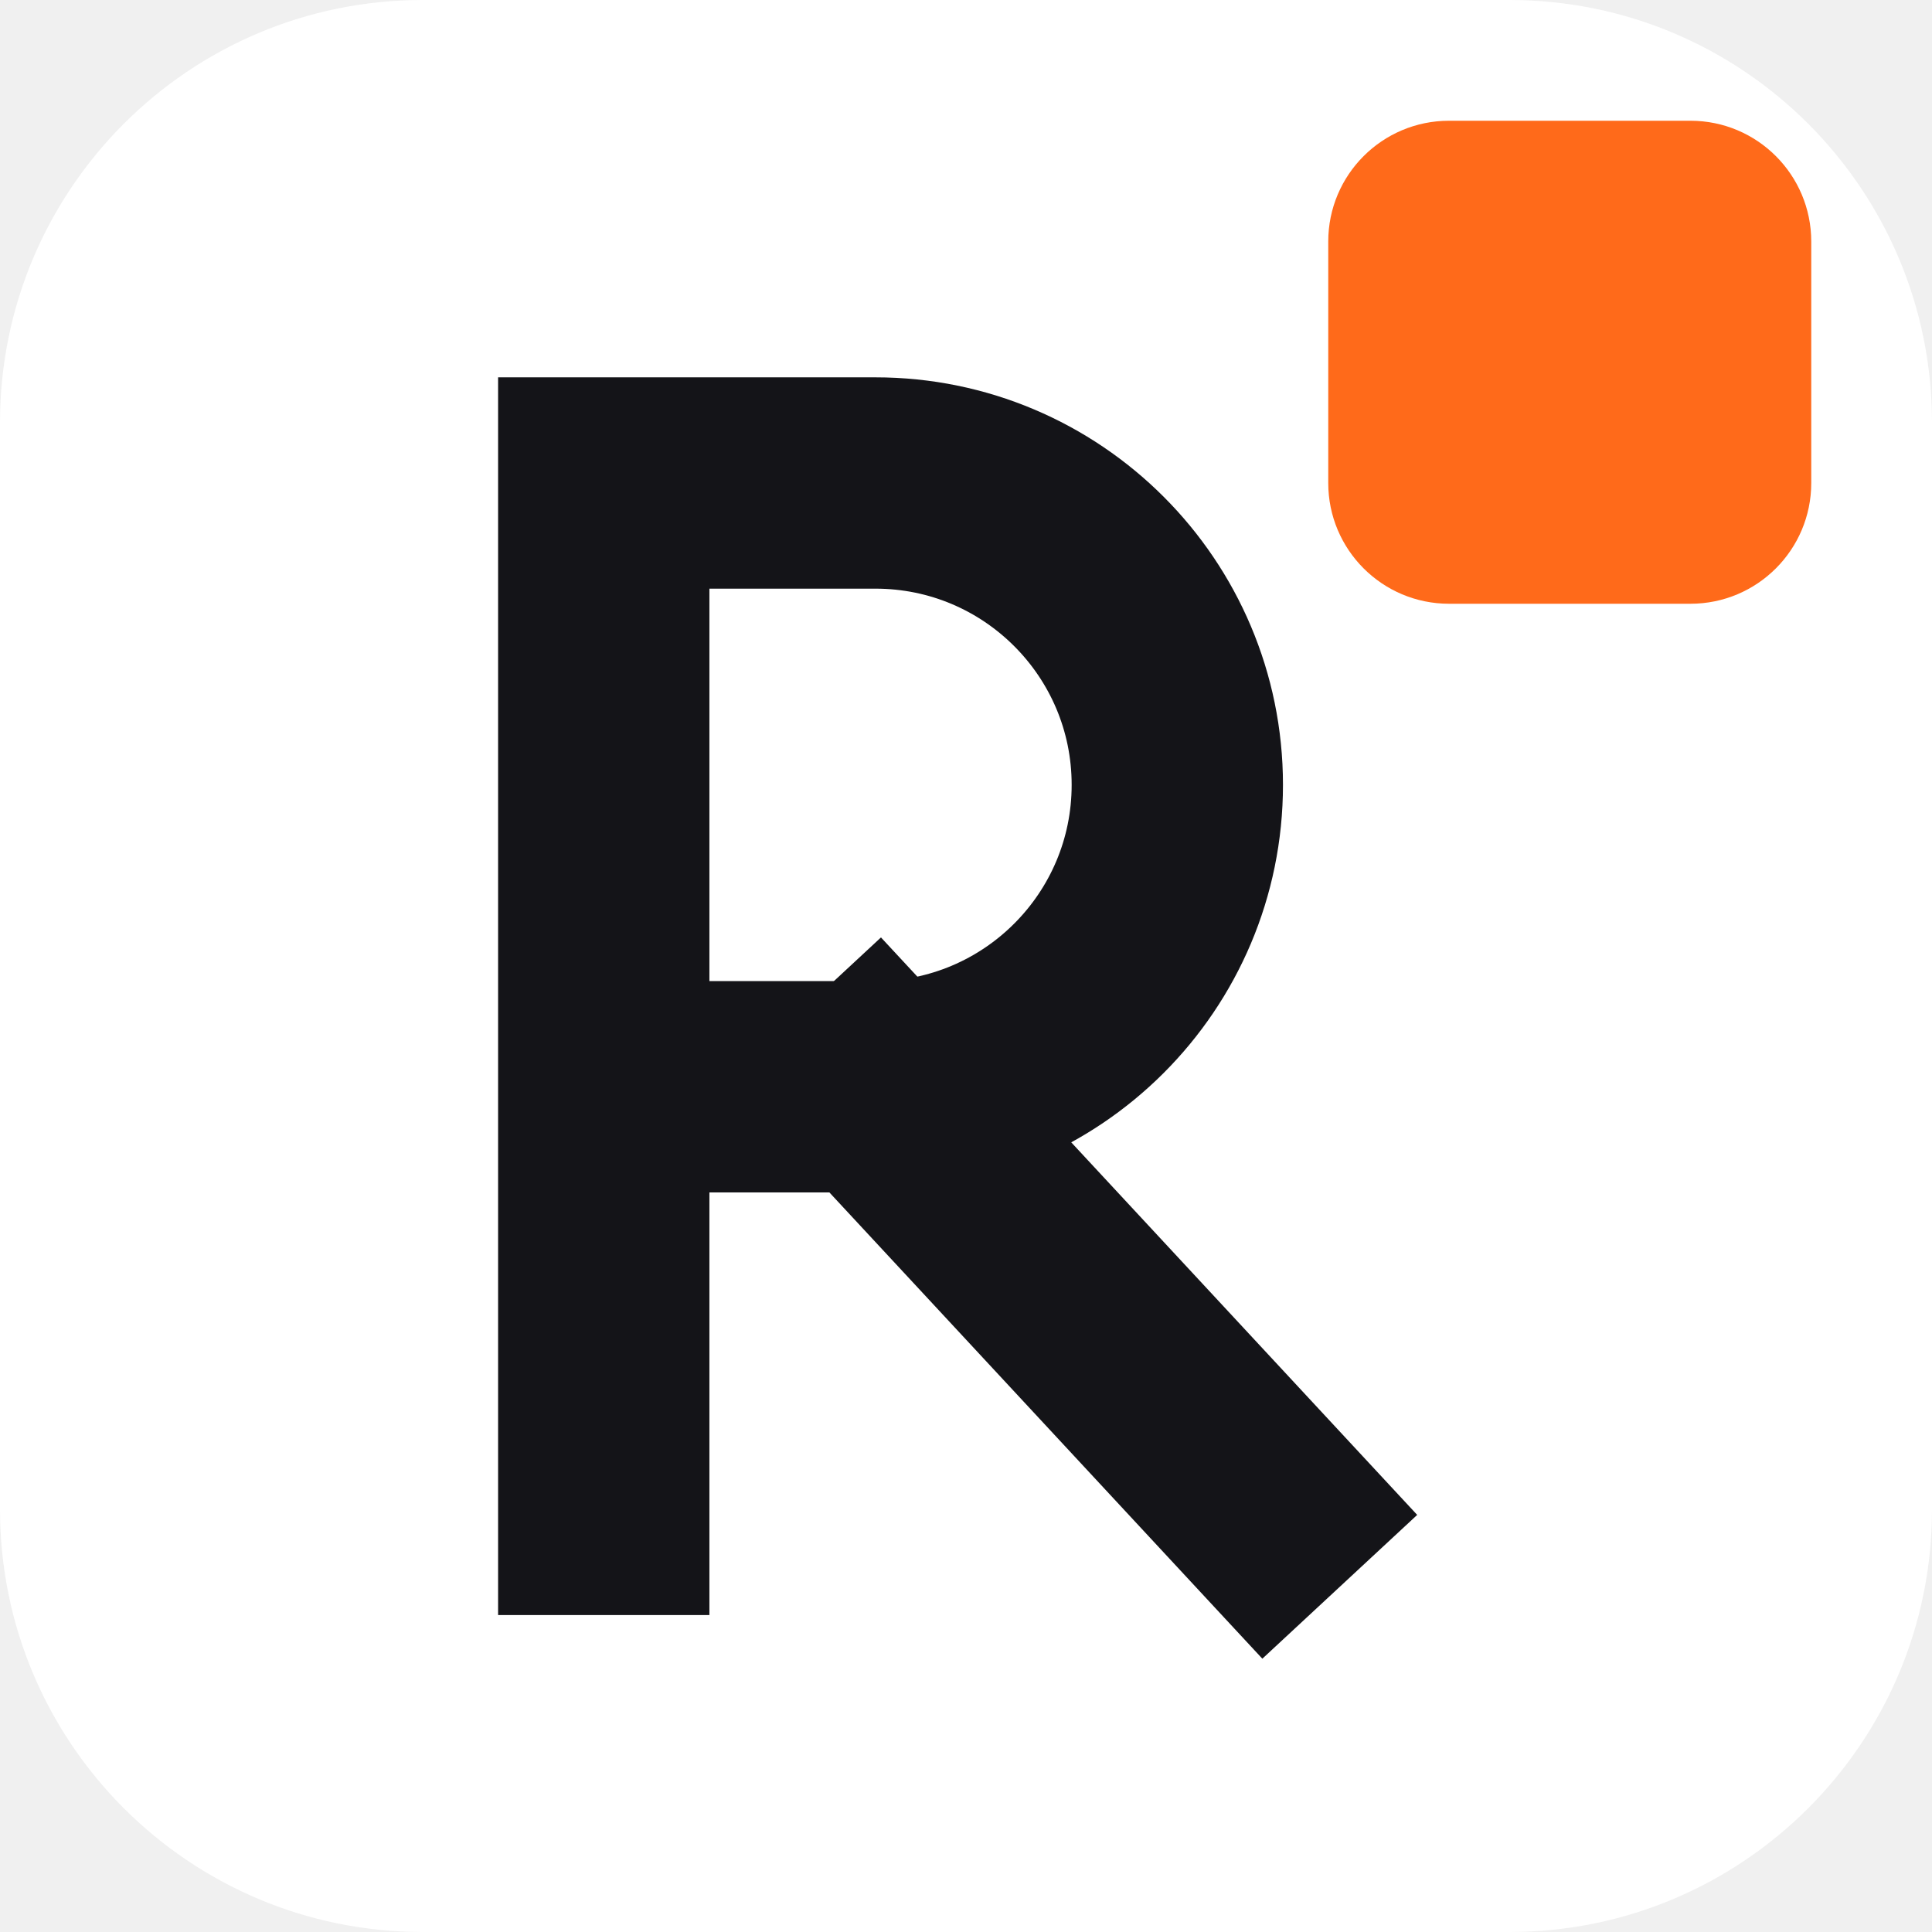
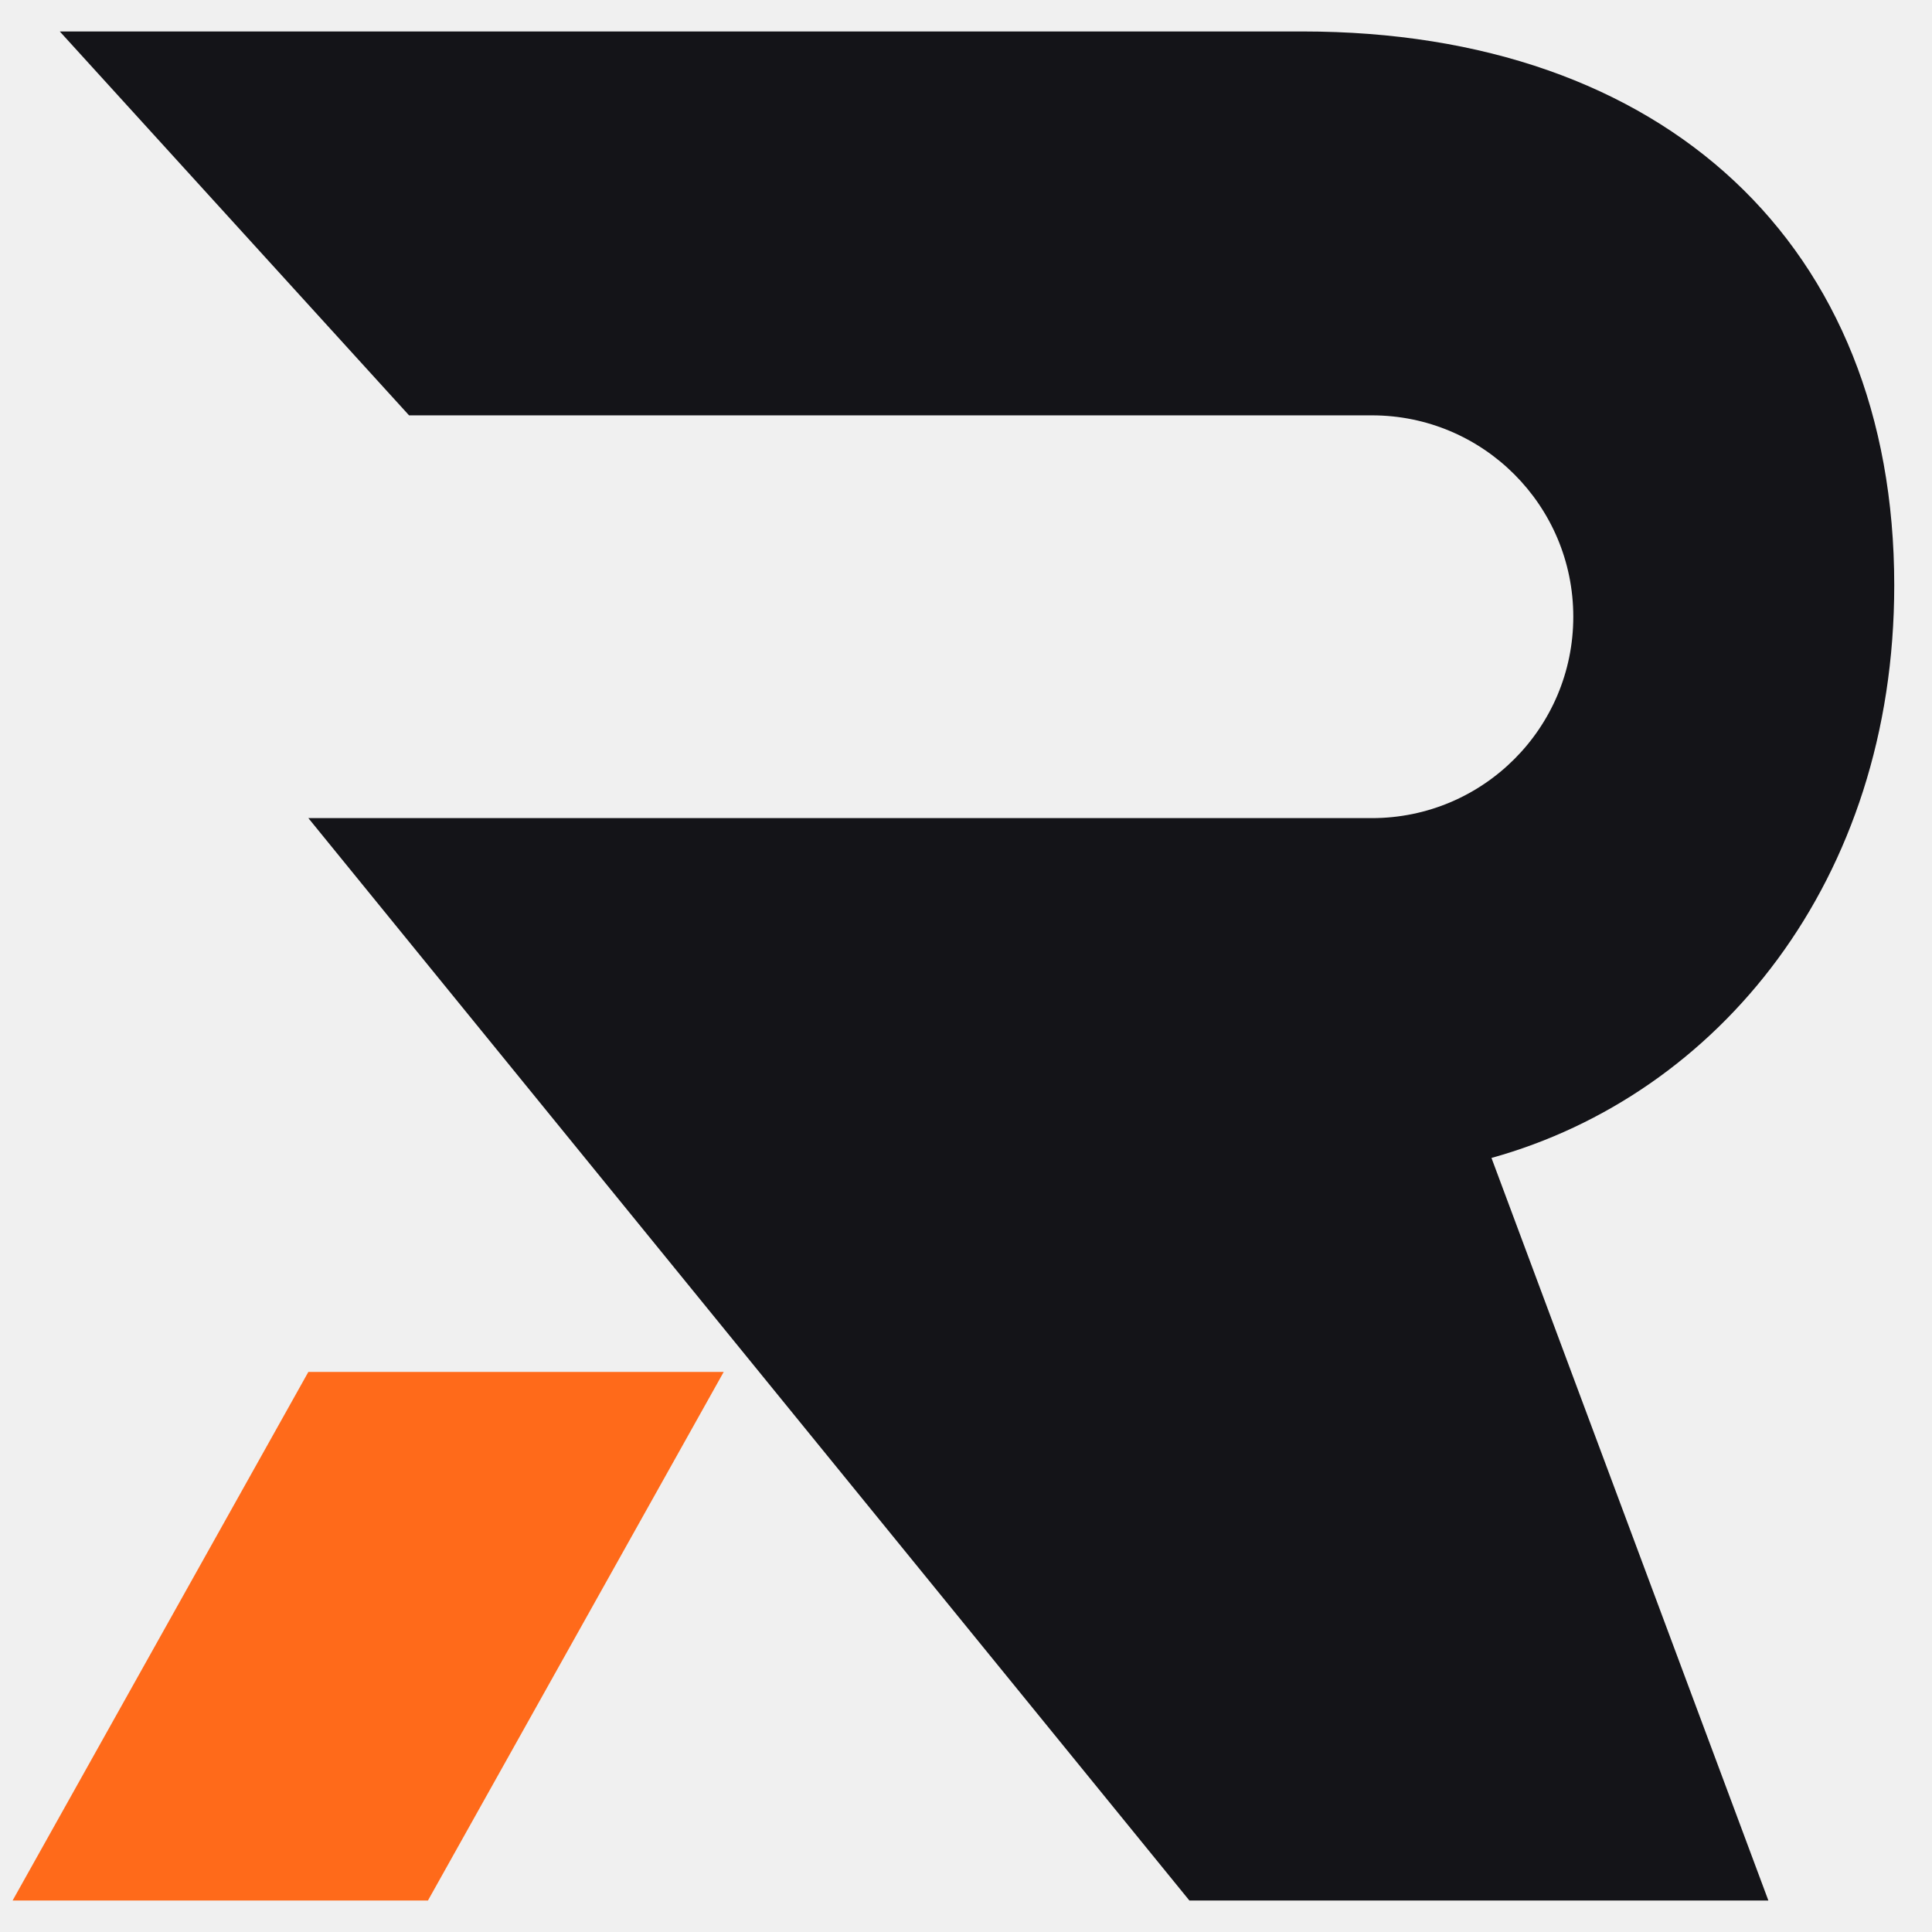
- <svg xmlns="http://www.w3.org/2000/svg" viewBox="0 0 64 64" role="img" aria-label="REALINDI SYSTEMS">
-   <rect width="64" height="64" rx="14" fill="#ffffff" />
-   <path d="M20 50V16h9a10 10 0 0 1 0 20H20" fill="none" stroke="#141418" stroke-width="7" stroke-linejoin="miter" stroke-linecap="square" />
-   <path d="M29 36l13 14" fill="none" stroke="#141418" stroke-width="7" stroke-linecap="square" />
-   <rect x="44" y="4" width="16" height="16" rx="4" fill="#ff6a1a" />
+ <svg xmlns="http://www.w3.org/2000/svg" viewBox="18.6 19.6 61.4 61.4" role="img" aria-label="REALINDI SYSTEMS">
+   <path d="M20.5 20.6 H60 C71.5 20.6 78.8 27.4 78.8 38.2 C78.8 47.6 73.2 54.4 66 56.4 L74.8 80 H56.4 L28.4 45.6 H62.2 A6.4 6.4 0 0 0 62.2 32.8 H31.6 Z" fill="#141418" />
+   <path d="M28.4 63.2 H41.6 L32.2 80 H19 Z" fill="#ff6a1a" />
</svg>
